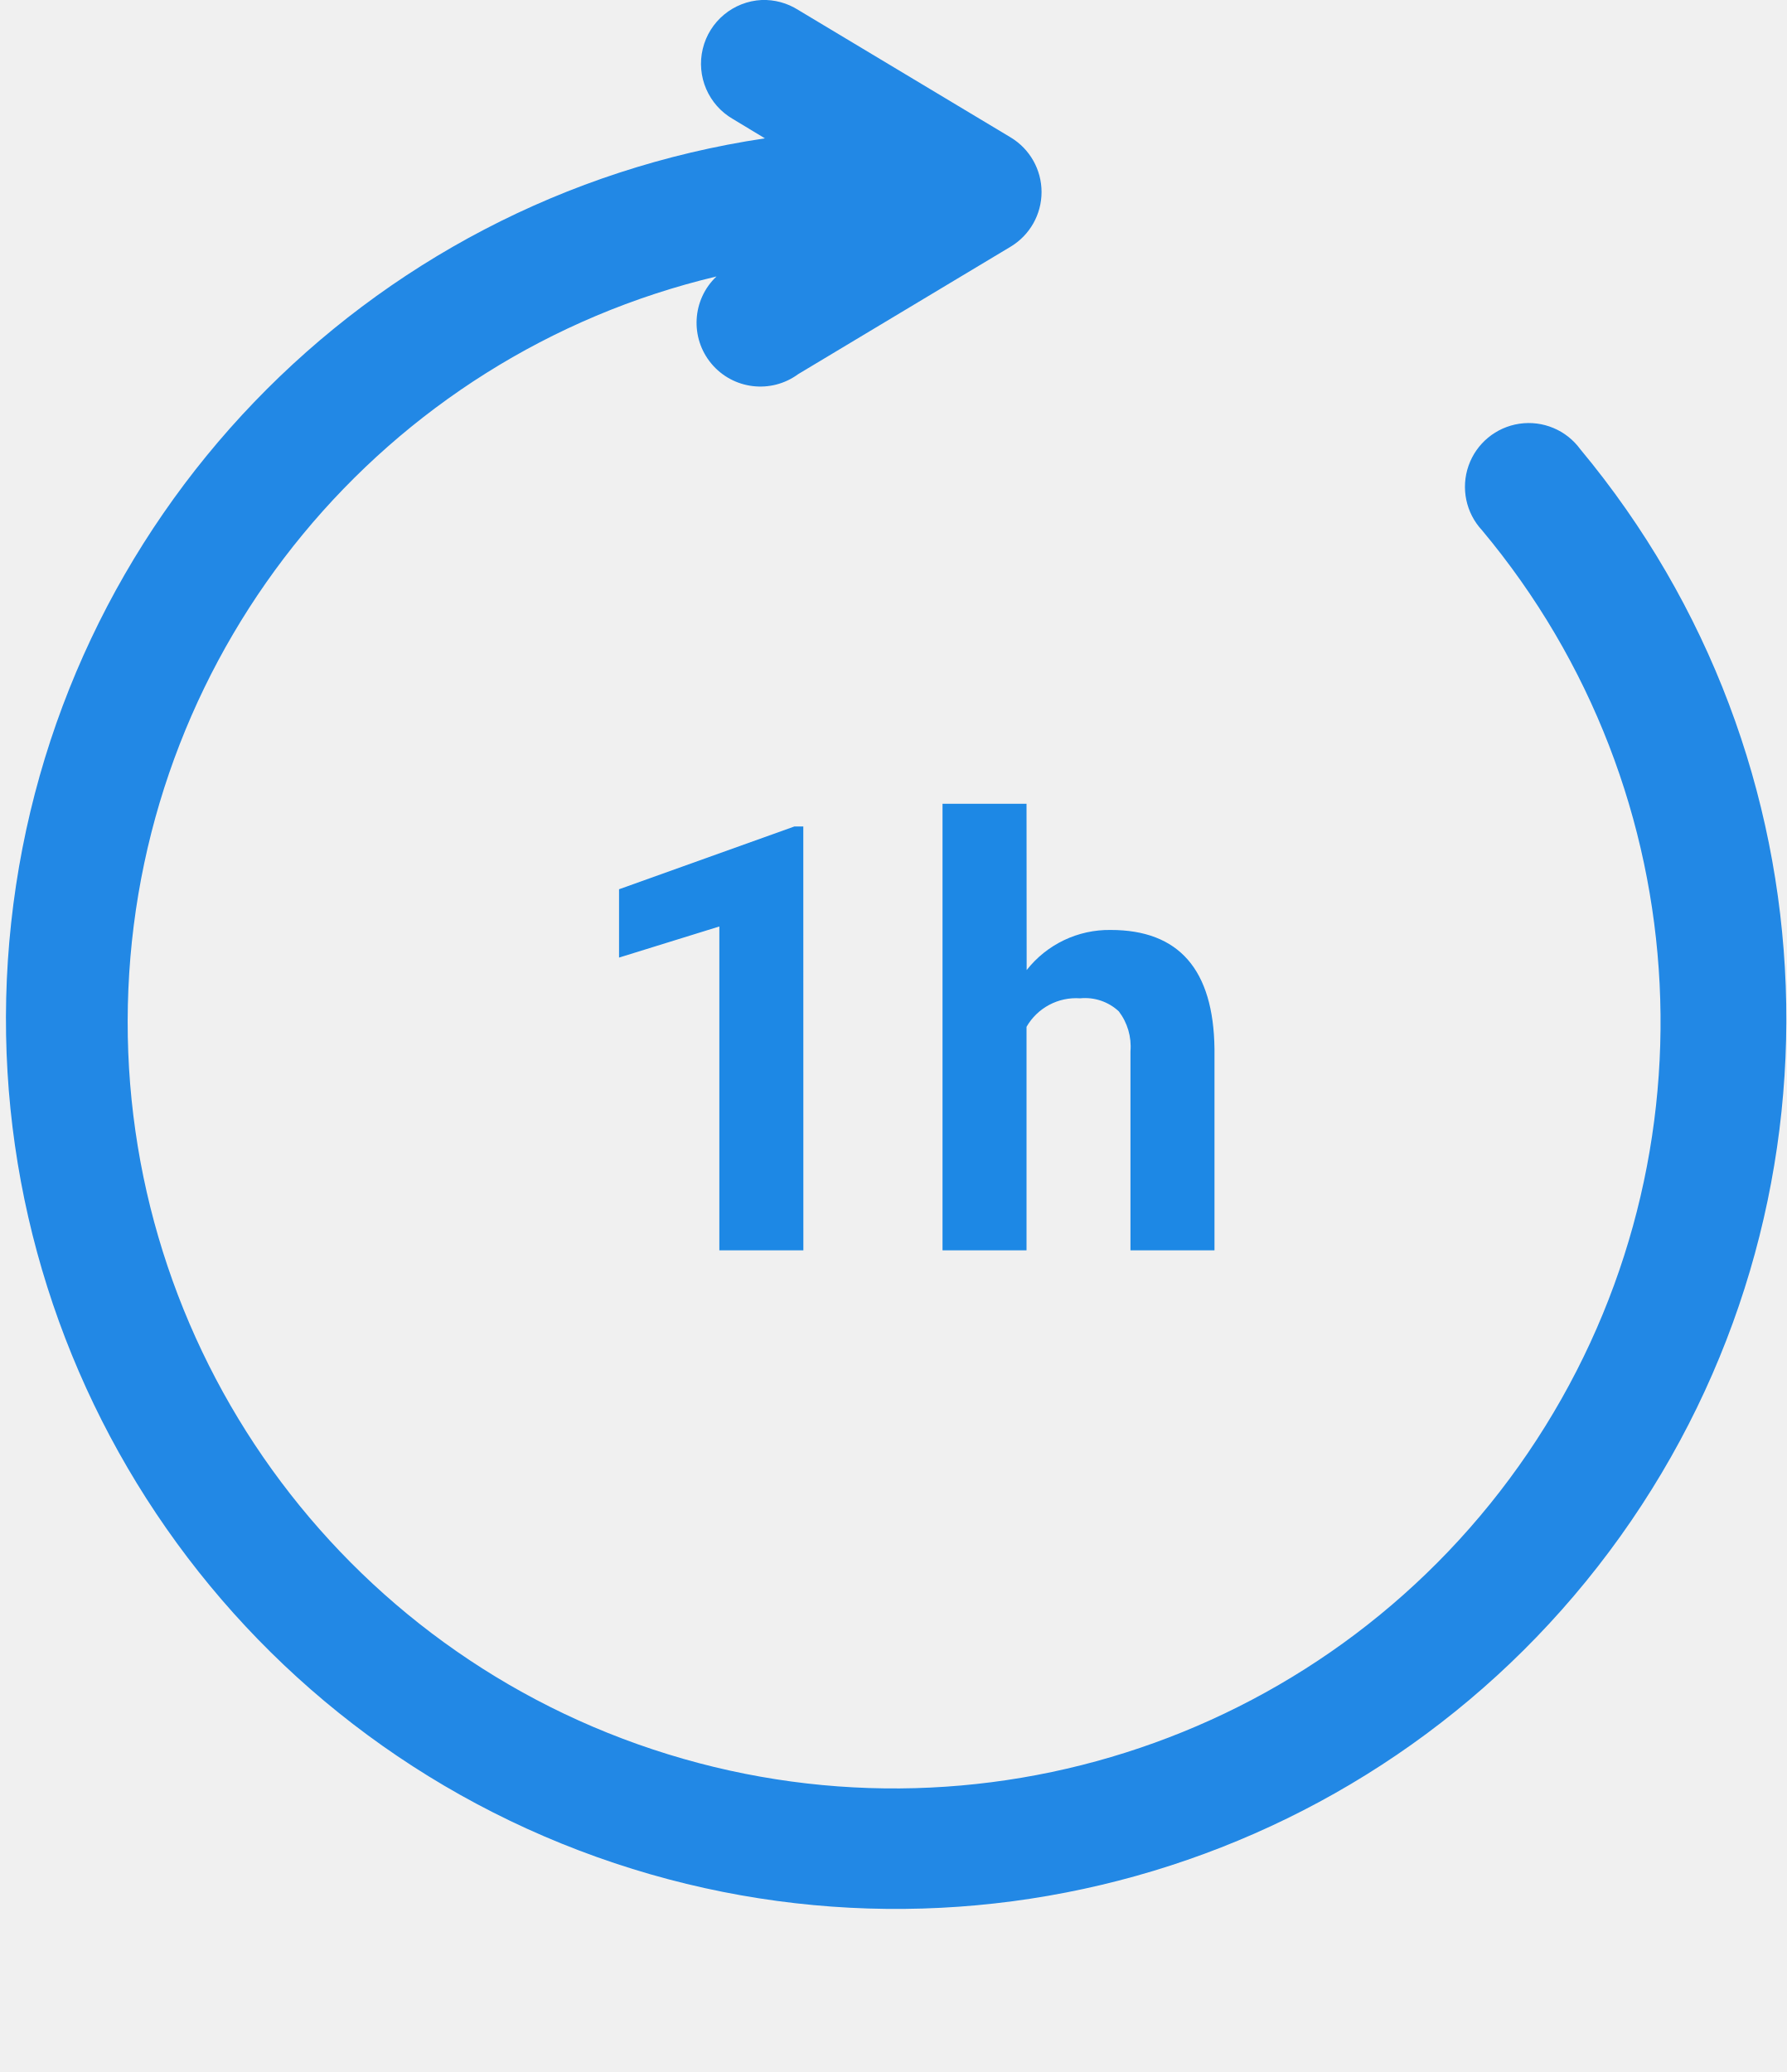
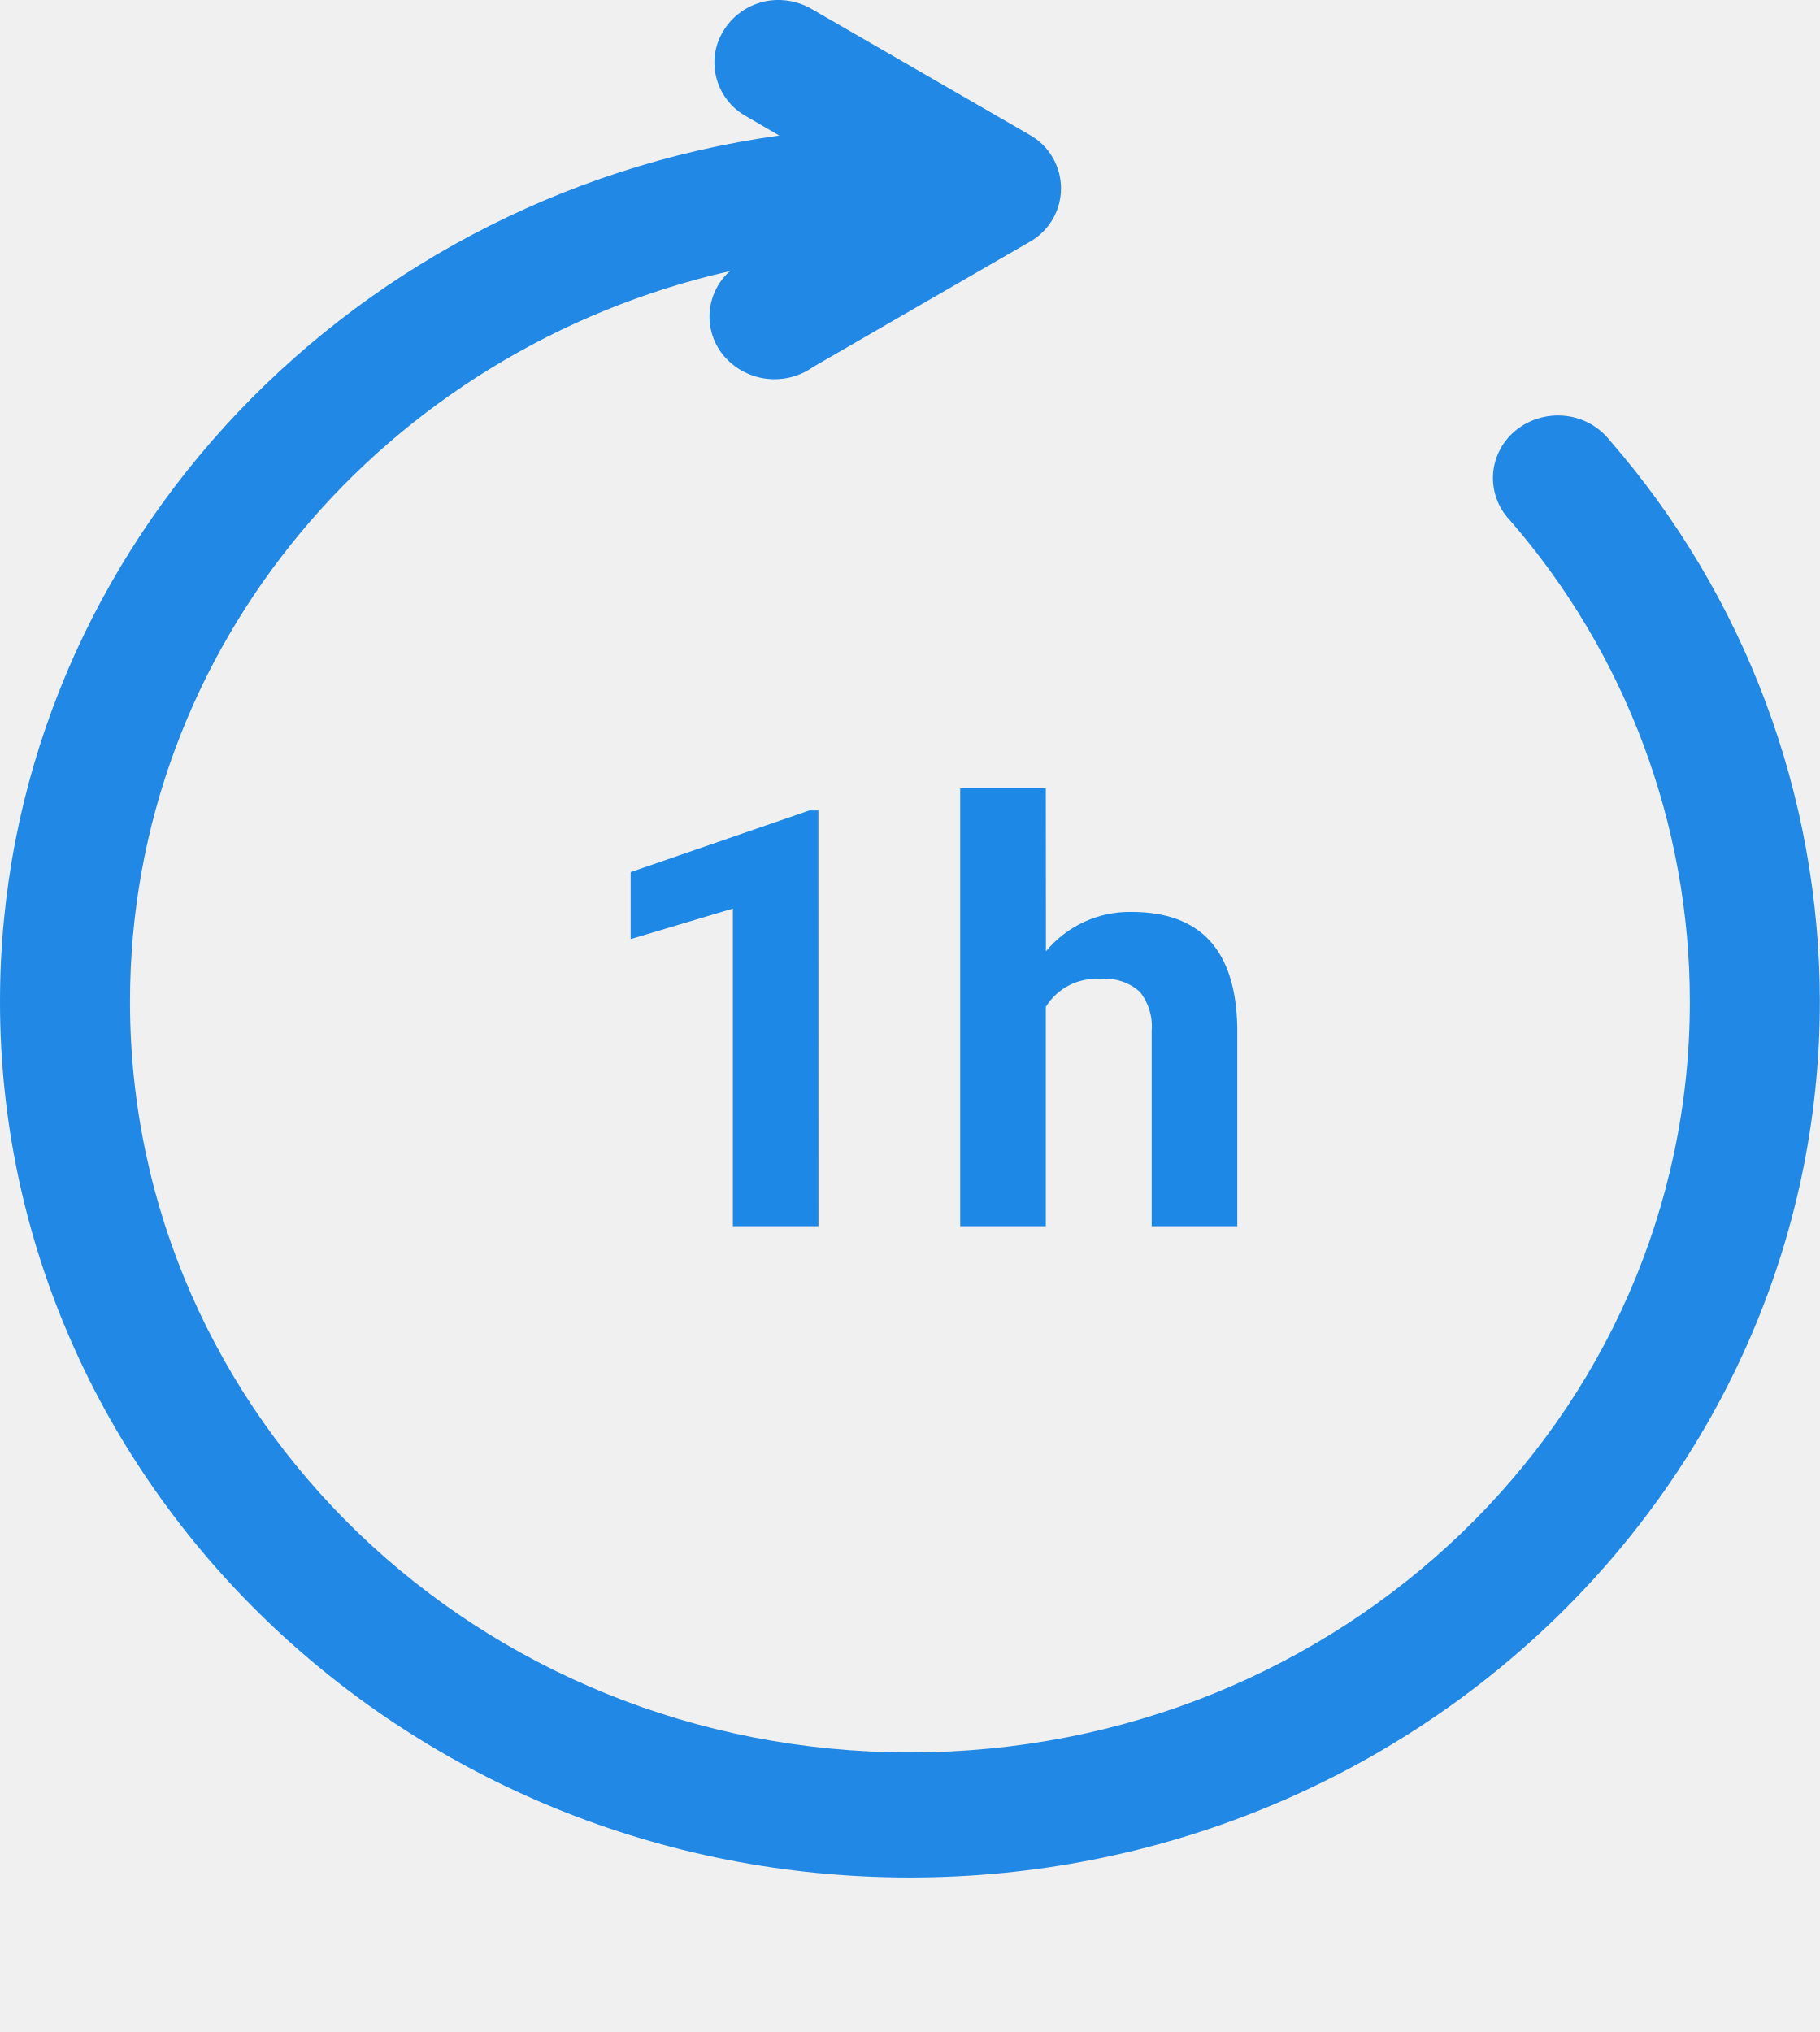
- <svg xmlns="http://www.w3.org/2000/svg" width="60" height="69.6" viewBox="0 0 60 69.6">
+ <svg xmlns="http://www.w3.org/2000/svg" width="60" height="67" viewBox="0 0 60 67">
  <defs>
    <clipPath id="clip-path">
-       <rect id="Rectangle_166" data-name="Rectangle 166" width="60" height="69.6" transform="translate(102 32)" fill="#fff" />
+       <rect id="Rectangle_166" data-name="Rectangle 166" width="60" height="67" transform="translate(102 32)" fill="#fff" />
    </clipPath>
  </defs>
-   <g id="Group_111" data-name="Group 111" transform="translate(-102 -32)" clip-path="url(#clip-path)">
-     <path id="Path_1054" data-name="Path 1054" d="M127.581,32a2.144,2.144,0,0,0-.96,4l1.071.647A29.9,29.9,0,1,0,155.08,47.09a2.143,2.143,0,1,0-3.3,2.723,25.744,25.744,0,1,1-25.714-8.527,2.143,2.143,0,0,0,2.745,3.281l7.143-4.286a2.141,2.141,0,0,0,0-3.661l-7.143-4.286A2.145,2.145,0,0,0,127.581,32Z" fill="#2288e5" fill-rule="evenodd" />
-     <path id="Path_1055" data-name="Path 1055" d="M128.984,74h-2.822V63.121l-3.369,1.045V61.871l5.889-2.109h.3Zm7.5-9.414a3.524,3.524,0,0,1,2.823-1.348q3.437,0,3.486,3.994V74h-2.822V67.311a1.945,1.945,0,0,0-.391-1.338,1.663,1.663,0,0,0-1.3-.439,1.921,1.921,0,0,0-1.8.957V74h-2.822V59h2.822Z" fill="#1d88e5" />
+   <g id="_1h" data-name="1h" transform="translate(-102 -32)" clip-path="url(#clip-path)">
+     <path id="Path_1054" data-name="Path 1054" d="M127.581,32a2.119,2.119,0,0,0-1.97,1.579,2.03,2.03,0,0,0,1.01,2.267l1.071.623C113.189,38.493,102,50.515,102,65.027c0,15.925,13.457,28.879,30,28.879s30-12.954,30-28.879a28.2,28.2,0,0,0-6.92-18.5,2.165,2.165,0,0,0-1.459-.814,2.212,2.212,0,0,0-1.621.457,2.041,2.041,0,0,0-.773,1.442,2.018,2.018,0,0,0,.55,1.536,24.194,24.194,0,0,1,5.937,15.879c0,13.7-11.487,24.754-25.714,24.754s-25.714-11.058-25.714-24.754c0-11.724,8.429-21.512,19.777-24.087a2.01,2.01,0,0,0-.173,2.823,2.2,2.2,0,0,0,2.918.336l7.143-4.126a2.022,2.022,0,0,0,0-3.524l-7.143-4.126A2.208,2.208,0,0,0,127.581,32Z" transform="translate(0 0)" fill="#2288e5" fill-rule="evenodd" />
+     <path id="Path_1055" data-name="Path 1055" d="M128.984,73.44h-2.822V62.967l-3.369,1.006V61.764l5.889-2.031h.3Zm7.5-9.062a3.578,3.578,0,0,1,2.823-1.3q3.437,0,3.486,3.845V73.44h-2.822V67a1.825,1.825,0,0,0-.391-1.288,1.7,1.7,0,0,0-1.3-.423,1.94,1.94,0,0,0-1.8.921V73.44h-2.822V59h2.822Z" transform="translate(0 -1.009)" fill="#1d88e5" />
  </g>
</svg>
